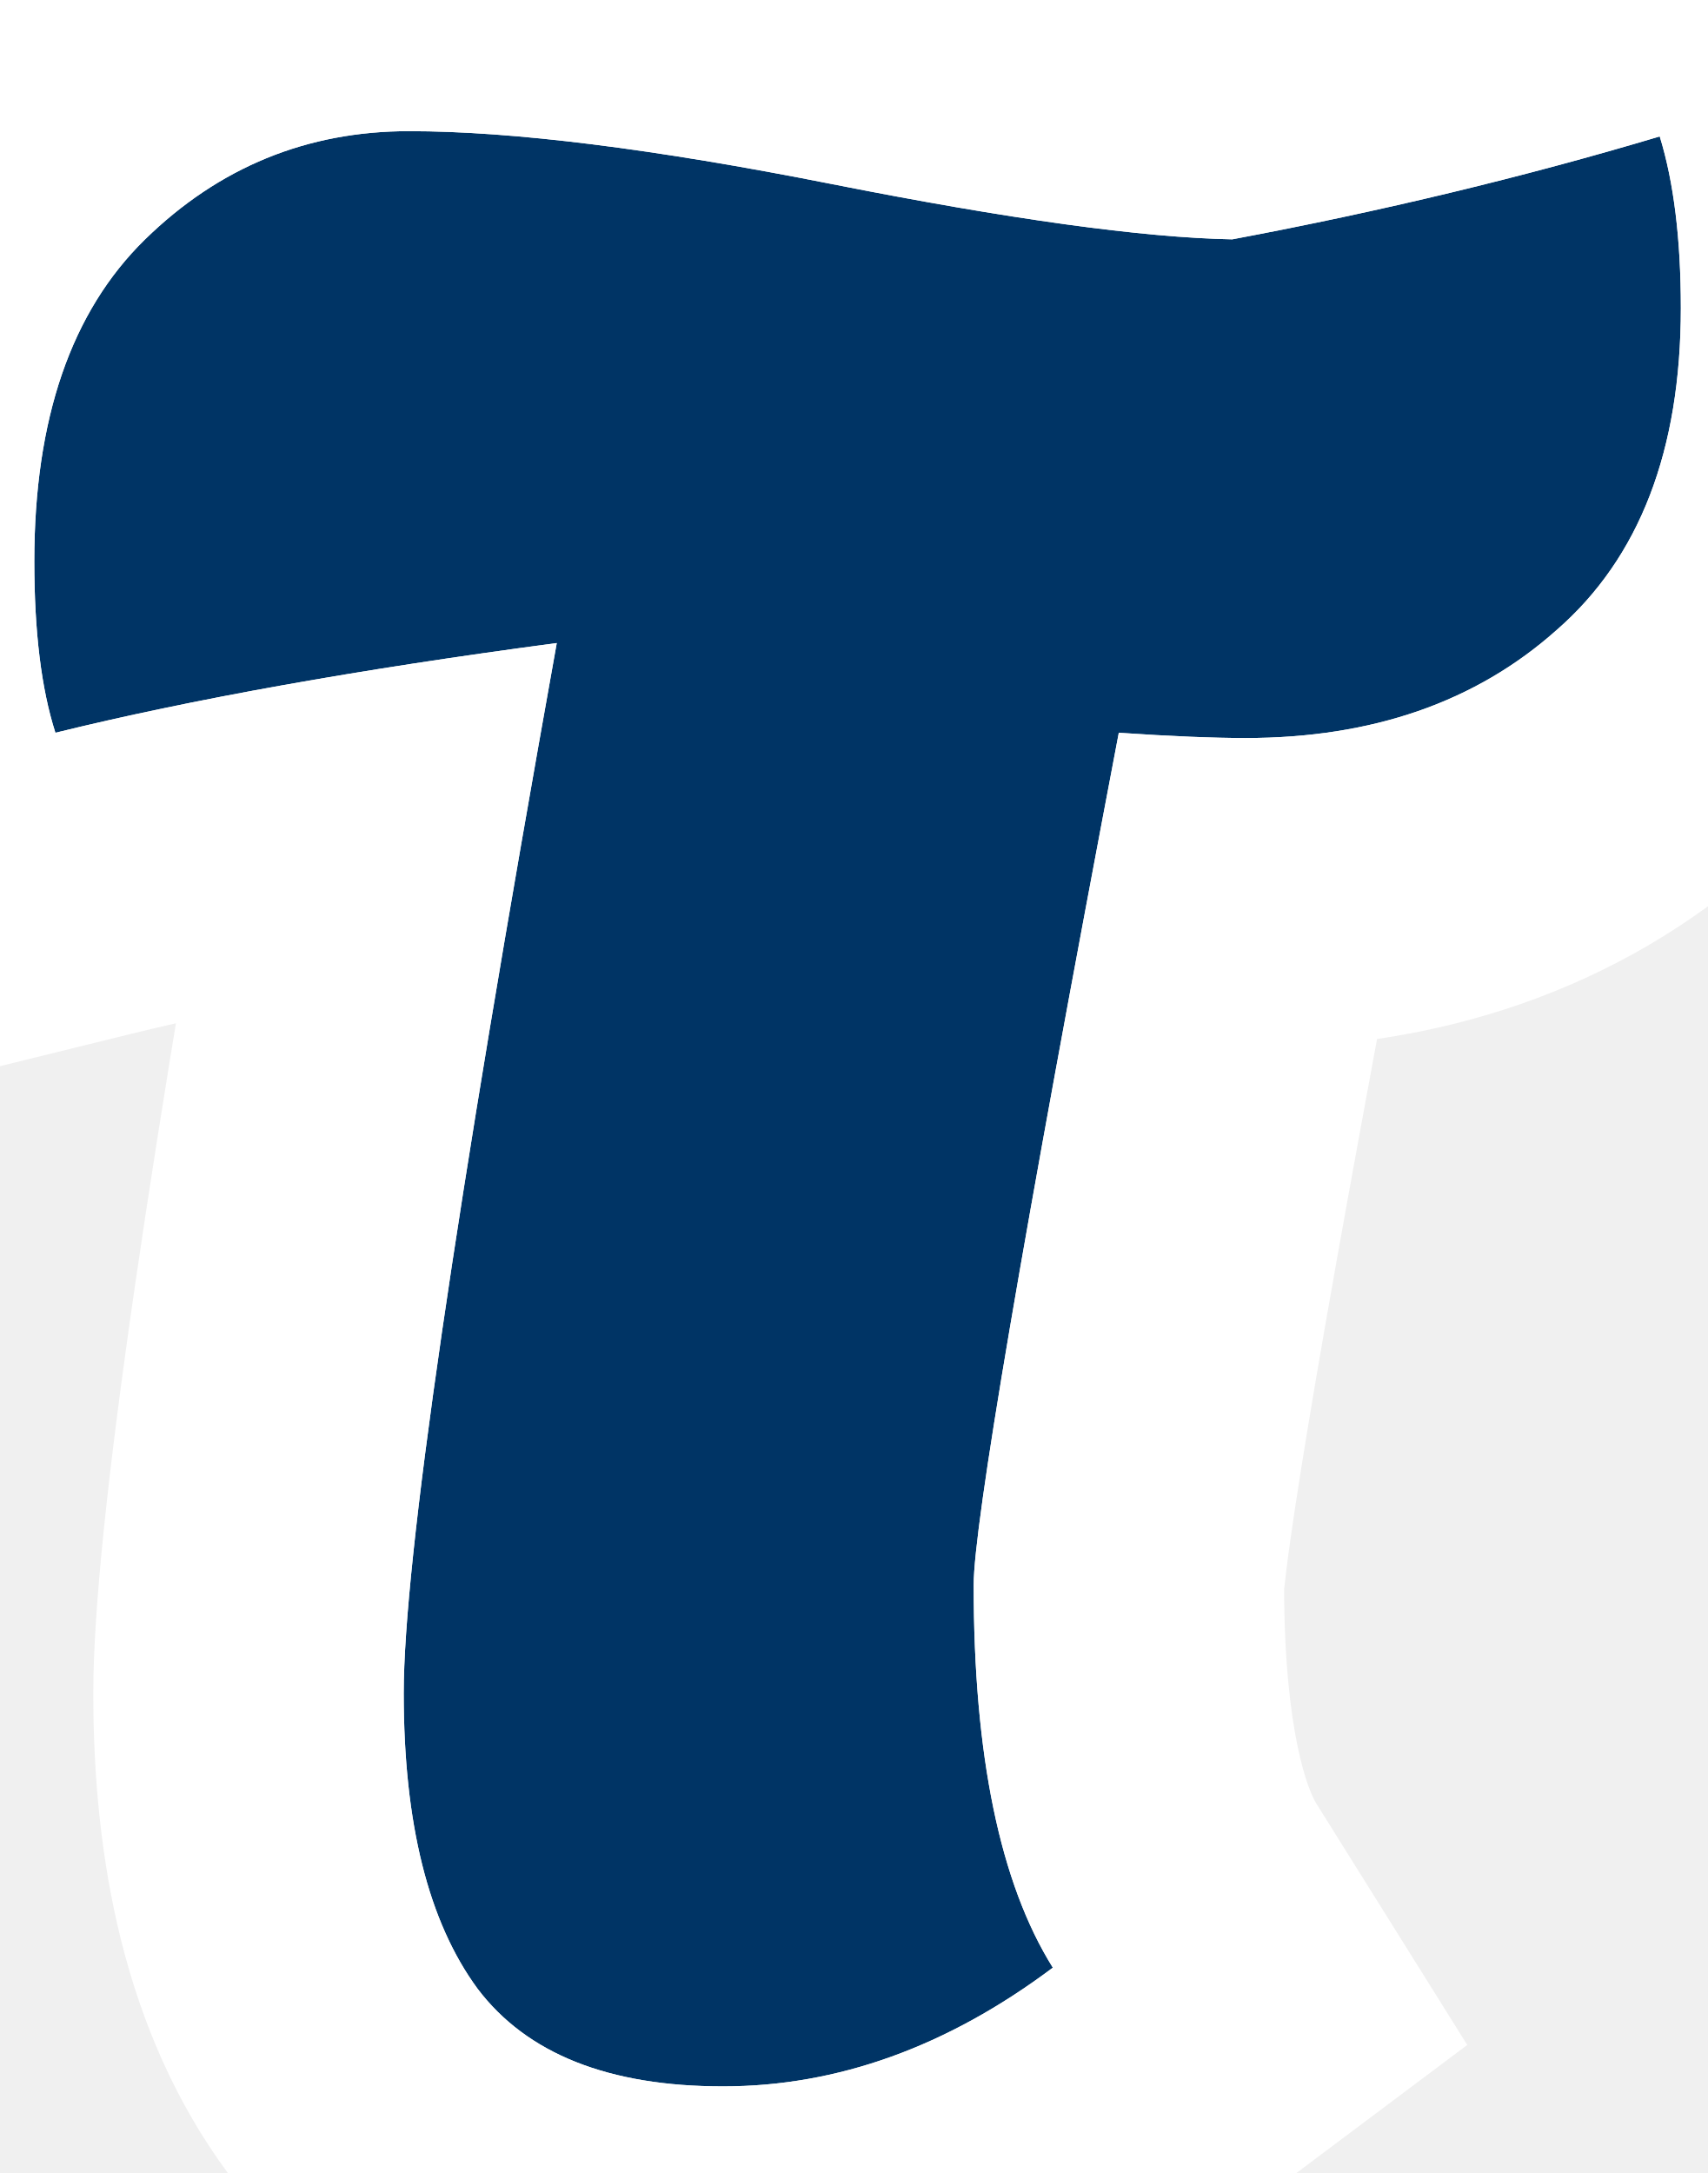
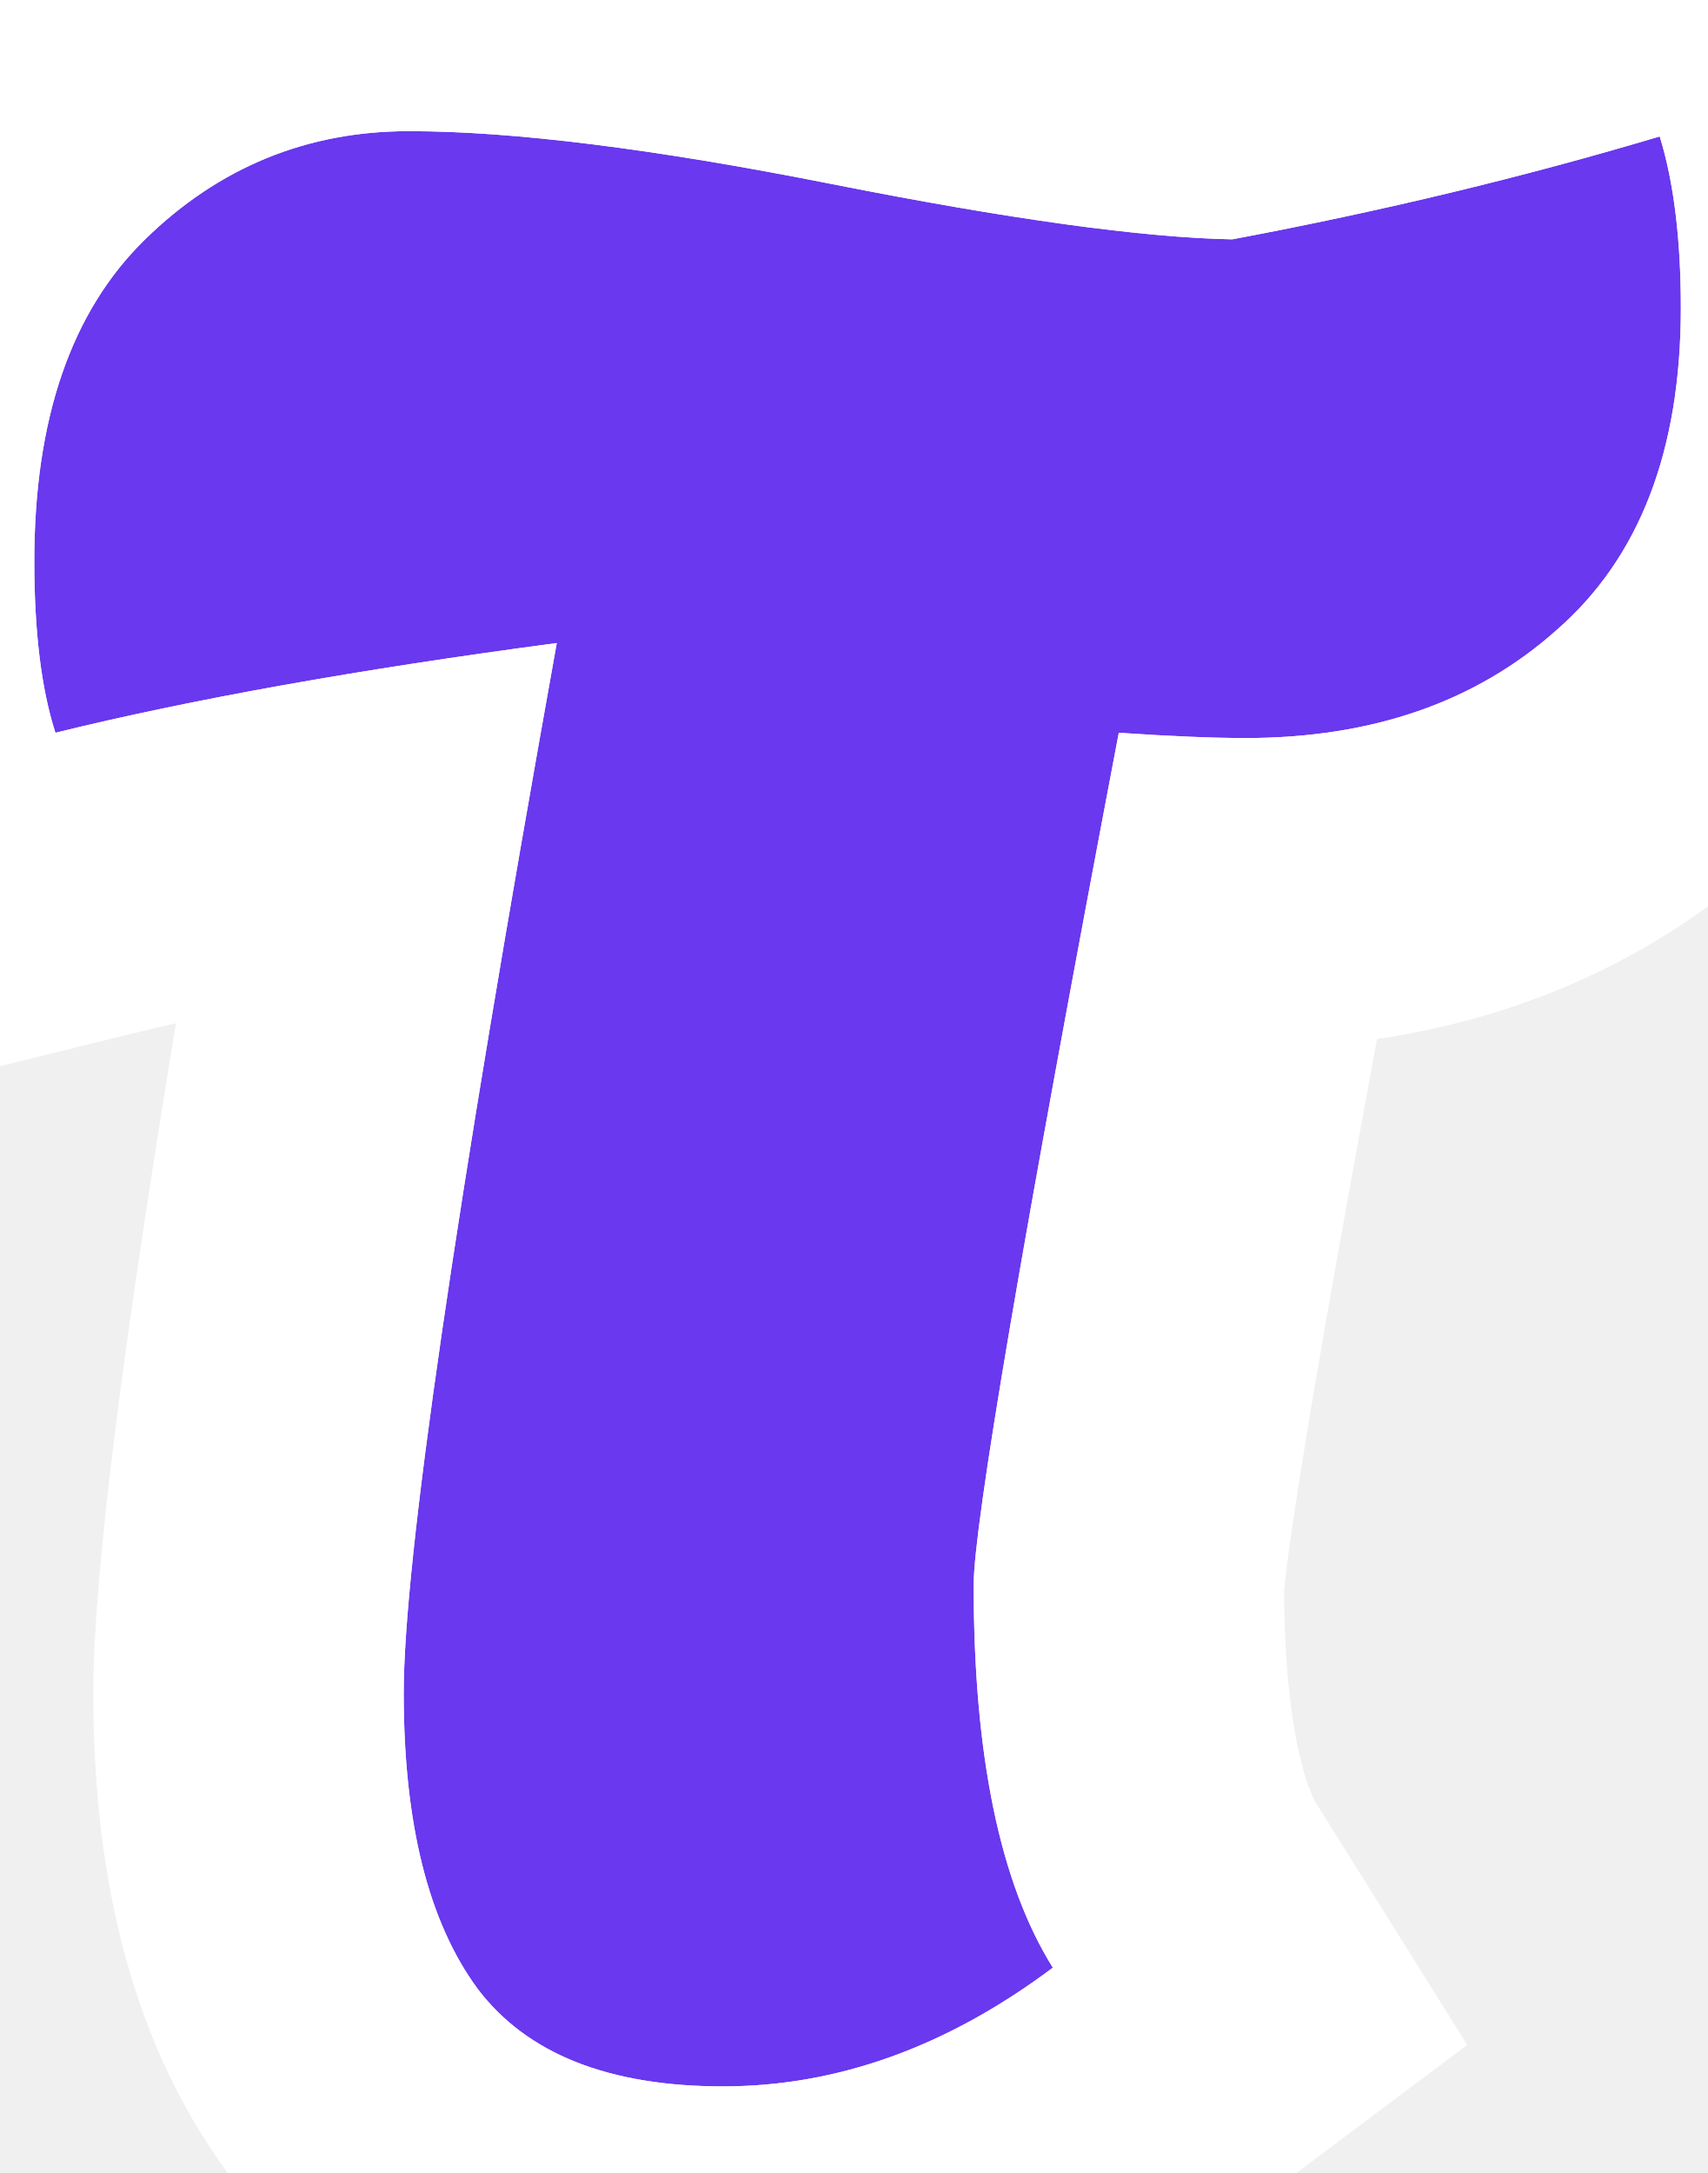
<svg xmlns="http://www.w3.org/2000/svg" width="11" height="14" viewBox="0 0 11 14" fill="none">
  <mask id="path-1-outside-1_92_25" maskUnits="userSpaceOnUse" x="-2" y="-2" width="15" height="18" fill="black">
    <rect fill="white" x="-2" y="-2" width="15" height="18" />
    <path d="M0.221 3.616C0.221 2.698 0.459 2.007 0.935 1.542C1.411 1.077 1.978 0.845 2.635 0.845C3.304 0.845 4.21 0.958 5.355 1.185C6.5 1.412 7.361 1.531 7.939 1.542C8.902 1.361 9.82 1.14 10.693 0.879C10.784 1.174 10.829 1.542 10.829 1.984C10.829 2.902 10.563 3.593 10.03 4.058C9.509 4.523 8.84 4.755 8.024 4.755C7.82 4.755 7.548 4.744 7.208 4.721C6.585 7.996 6.273 9.827 6.273 10.212C6.273 11.311 6.443 12.133 6.783 12.677C6.103 13.187 5.395 13.442 4.658 13.442C3.921 13.442 3.394 13.232 3.077 12.813C2.76 12.382 2.601 11.748 2.601 10.909C2.601 10.059 2.93 7.804 3.587 4.143C2.306 4.313 1.23 4.506 0.357 4.721C0.266 4.438 0.221 4.069 0.221 3.616Z" />
  </mask>
-   <path d="M0.221 3.616C0.221 2.698 0.459 2.007 0.935 1.542C1.411 1.077 1.978 0.845 2.635 0.845C3.304 0.845 4.21 0.958 5.355 1.185C6.5 1.412 7.361 1.531 7.939 1.542C8.902 1.361 9.82 1.14 10.693 0.879C10.784 1.174 10.829 1.542 10.829 1.984C10.829 2.902 10.563 3.593 10.03 4.058C9.509 4.523 8.84 4.755 8.024 4.755C7.82 4.755 7.548 4.744 7.208 4.721C6.585 7.996 6.273 9.827 6.273 10.212C6.273 11.311 6.443 12.133 6.783 12.677C6.103 13.187 5.395 13.442 4.658 13.442C3.921 13.442 3.394 13.232 3.077 12.813C2.76 12.382 2.601 11.748 2.601 10.909C2.601 10.059 2.93 7.804 3.587 4.143C2.306 4.313 1.23 4.506 0.357 4.721C0.266 4.438 0.221 4.069 0.221 3.616Z" fill="#003465" />
+   <path d="M0.221 3.616C0.221 2.698 0.459 2.007 0.935 1.542C1.411 1.077 1.978 0.845 2.635 0.845C3.304 0.845 4.21 0.958 5.355 1.185C6.5 1.412 7.361 1.531 7.939 1.542C8.902 1.361 9.82 1.14 10.693 0.879C10.784 1.174 10.829 1.542 10.829 1.984C10.829 2.902 10.563 3.593 10.03 4.058C9.509 4.523 8.84 4.755 8.024 4.755C7.82 4.755 7.548 4.744 7.208 4.721C6.585 7.996 6.273 9.827 6.273 10.212C6.273 11.311 6.443 12.133 6.783 12.677C6.103 13.187 5.395 13.442 4.658 13.442C3.921 13.442 3.394 13.232 3.077 12.813C2.76 12.382 2.601 11.748 2.601 10.909C2.601 10.059 2.93 7.804 3.587 4.143C2.306 4.313 1.23 4.506 0.357 4.721C0.266 4.438 0.221 4.069 0.221 3.616Z" fill="#6938EF" />
  <path d="M0.935 1.542L2.332 2.973L2.332 2.973L0.935 1.542ZM5.355 1.185L5.744 -0.777L5.744 -0.777L5.355 1.185ZM7.939 1.542L7.9 3.542L8.106 3.546L8.309 3.507L7.939 1.542ZM10.693 0.879L12.605 0.291L12.021 -1.605L10.121 -1.037L10.693 0.879ZM10.03 4.058L8.715 2.551L8.707 2.558L8.699 2.565L10.03 4.058ZM7.208 4.721L7.341 2.725L5.574 2.608L5.243 4.347L7.208 4.721ZM6.783 12.677L7.983 14.277L9.453 13.175L8.479 11.617L6.783 12.677ZM3.077 12.813L1.467 13.999L1.474 14.01L1.482 14.02L3.077 12.813ZM3.587 4.143L5.556 4.496L6.04 1.8L3.324 2.16L3.587 4.143ZM0.357 4.721L-1.548 5.331L-0.978 7.11L0.836 6.663L0.357 4.721ZM2.221 3.616C2.221 3.324 2.259 3.151 2.291 3.06C2.306 3.017 2.318 2.993 2.324 2.984C2.327 2.979 2.329 2.976 2.33 2.975C2.331 2.974 2.332 2.974 2.332 2.973L-0.462 0.111C-1.452 1.077 -1.779 2.369 -1.779 3.616H2.221ZM2.332 2.973C2.439 2.868 2.507 2.845 2.635 2.845V-1.155C1.449 -1.155 0.383 -0.714 -0.462 0.111L2.332 2.973ZM2.635 2.845C3.112 2.845 3.87 2.93 4.966 3.147L5.744 -0.777C4.55 -1.013 3.496 -1.155 2.635 -1.155V2.845ZM4.966 3.147C6.135 3.378 7.138 3.527 7.9 3.542L7.978 -0.458C7.584 -0.465 6.864 -0.555 5.744 -0.777L4.966 3.147ZM8.309 3.507C9.335 3.314 10.321 3.077 11.265 2.795L10.121 -1.037C9.319 -0.798 8.469 -0.593 7.569 -0.423L8.309 3.507ZM8.781 1.467C8.794 1.508 8.829 1.663 8.829 1.984H12.829C12.829 1.421 12.773 0.839 12.605 0.291L8.781 1.467ZM8.829 1.984C8.829 2.254 8.789 2.403 8.763 2.472C8.741 2.529 8.724 2.543 8.715 2.551L11.345 5.565C12.434 4.614 12.829 3.296 12.829 1.984H8.829ZM8.699 2.565C8.605 2.649 8.437 2.755 8.024 2.755V6.755C9.243 6.755 10.412 6.396 11.361 5.551L8.699 2.565ZM8.024 2.755C7.884 2.755 7.662 2.747 7.341 2.725L7.075 6.717C7.434 6.741 7.756 6.755 8.024 6.755V2.755ZM5.243 4.347C4.931 5.989 4.694 7.28 4.535 8.215C4.456 8.681 4.394 9.069 4.351 9.373C4.315 9.63 4.273 9.954 4.273 10.212H8.273C8.273 10.278 8.27 10.228 8.312 9.931C8.347 9.681 8.402 9.335 8.478 8.886C8.631 7.99 8.862 6.728 9.173 5.095L5.243 4.347ZM4.273 10.212C4.273 11.45 4.452 12.721 5.087 13.737L8.479 11.617C8.434 11.545 8.273 11.172 8.273 10.212H4.273ZM5.583 11.077C5.194 11.369 4.897 11.442 4.658 11.442V15.442C5.892 15.442 7.012 15.005 7.983 14.277L5.583 11.077ZM4.658 11.442C4.568 11.442 4.507 11.435 4.472 11.43C4.437 11.424 4.433 11.42 4.45 11.426C4.468 11.434 4.504 11.451 4.549 11.484C4.595 11.518 4.637 11.56 4.672 11.606L1.482 14.02C2.314 15.119 3.562 15.442 4.658 15.442V11.442ZM4.687 11.627C4.714 11.662 4.69 11.648 4.66 11.529C4.63 11.407 4.601 11.208 4.601 10.909H0.601C0.601 11.949 0.789 13.079 1.467 13.999L4.687 11.627ZM4.601 10.909C4.601 10.28 4.884 8.234 5.556 4.496L1.618 3.79C0.975 7.374 0.601 9.838 0.601 10.909H4.601ZM3.324 2.16C1.999 2.336 0.845 2.541 -0.122 2.779L0.836 6.663C1.614 6.471 2.614 6.29 3.85 6.126L3.324 2.16ZM2.262 4.111C2.263 4.114 2.251 4.077 2.24 3.988C2.229 3.9 2.221 3.778 2.221 3.616H-1.779C-1.779 4.18 -1.725 4.776 -1.548 5.331L2.262 4.111Z" fill="white" mask="url(#path-1-outside-1_92_25)" />
</svg>
